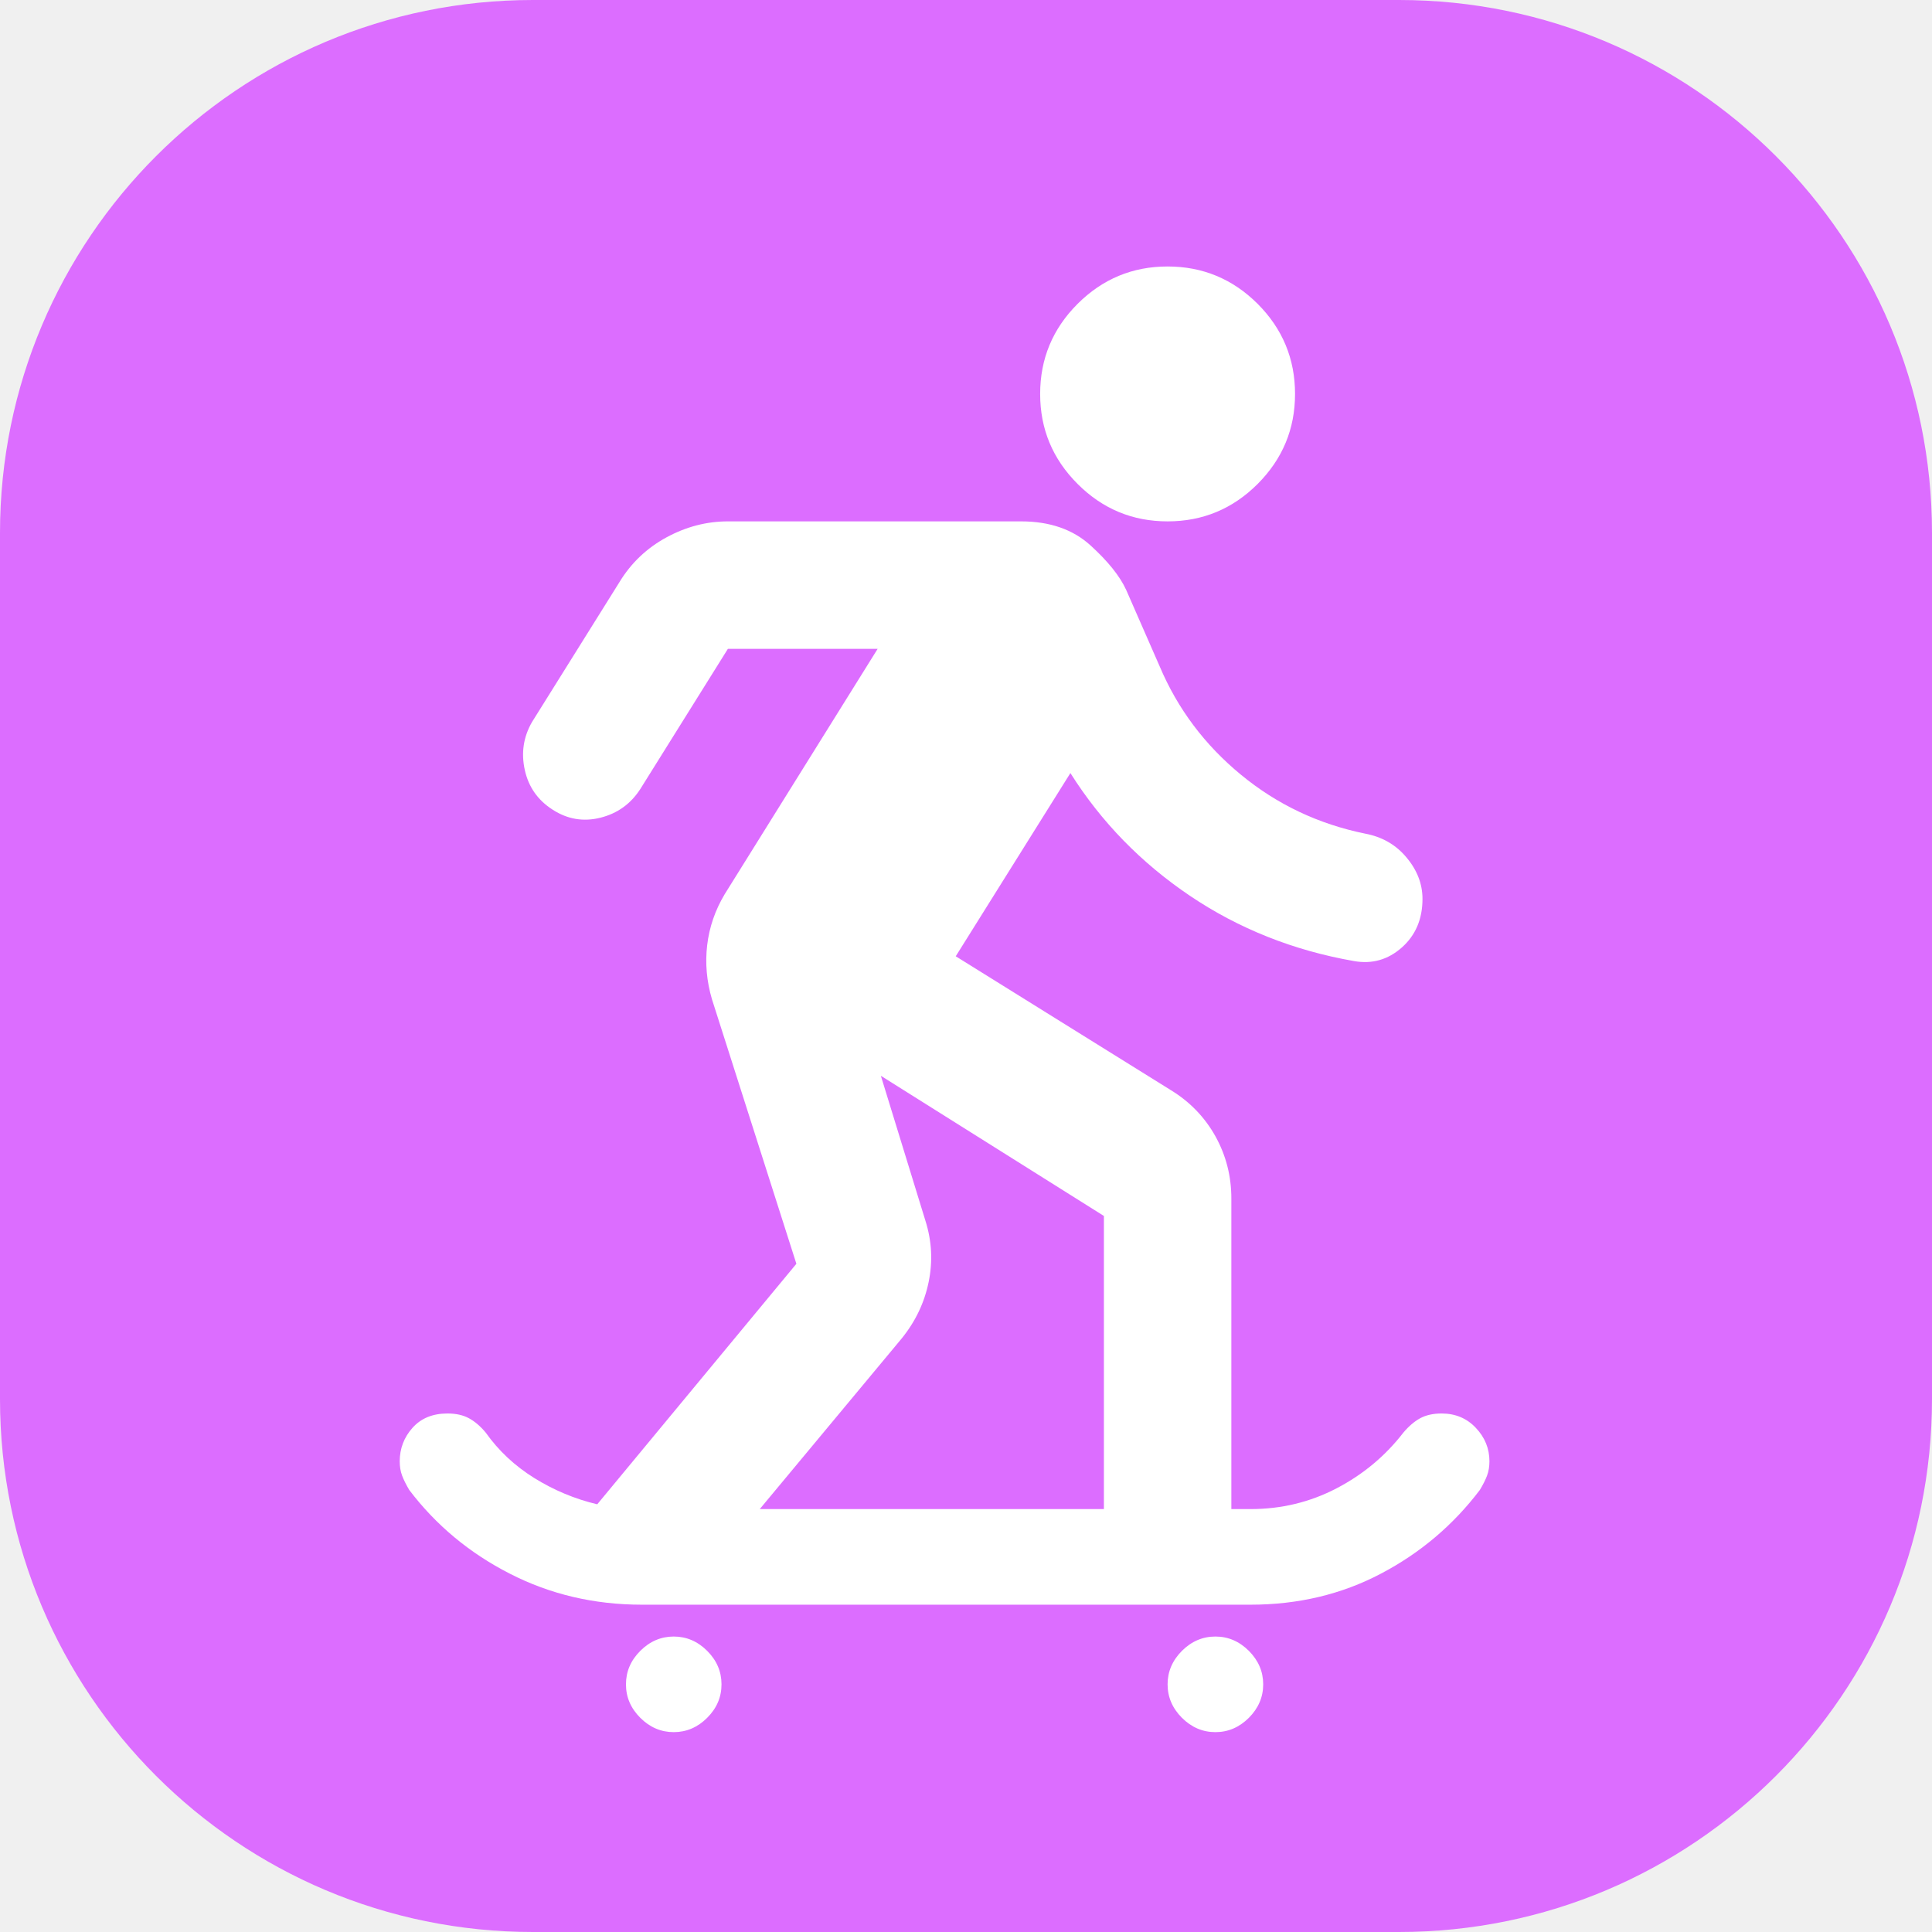
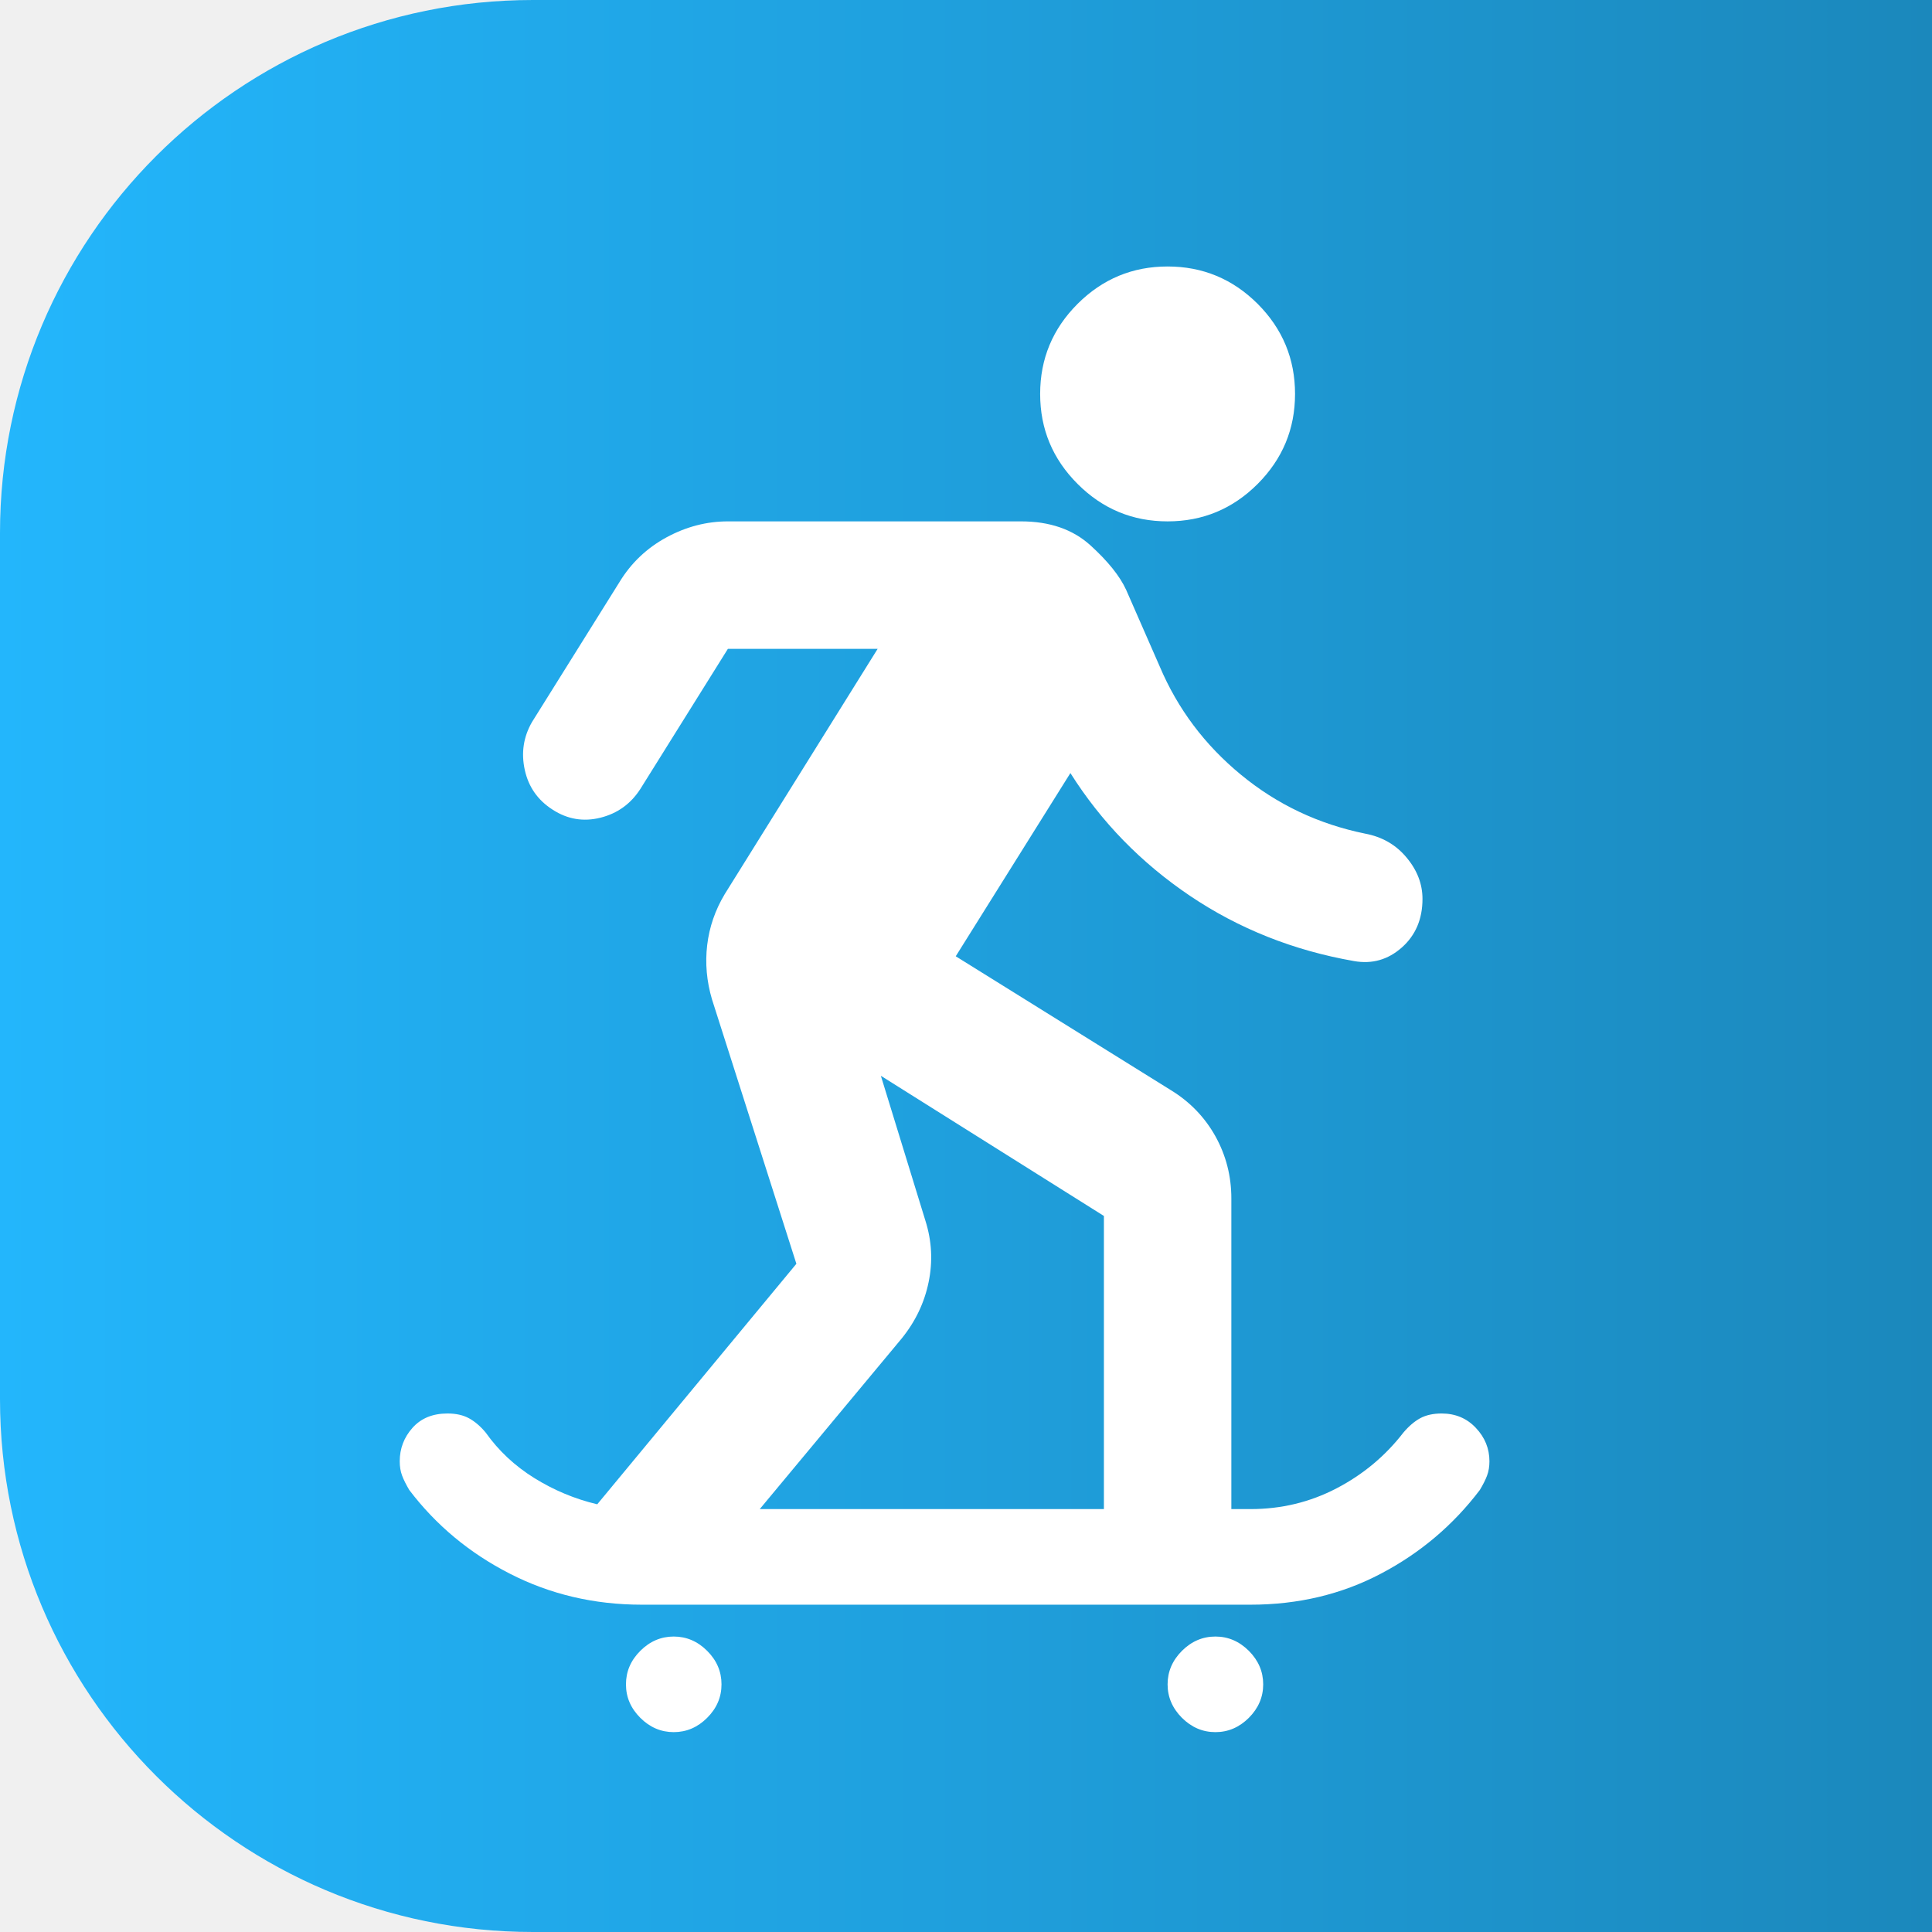
<svg xmlns="http://www.w3.org/2000/svg" width="29" height="29" viewBox="0 0 29 29" fill="none">
-   <rect width="29" height="29" rx="8" fill="#DC6DFF" />
-   <path d="M17.526 7.826C18.052 7.826 18.503 7.639 18.878 7.264C19.252 6.889 19.439 6.439 19.439 5.913C19.439 5.387 19.252 4.936 18.878 4.561C18.503 4.187 18.052 4 17.526 4C17 4 16.55 4.187 16.175 4.561C15.8 4.936 15.613 5.387 15.613 5.913C15.613 6.439 15.8 6.889 16.175 7.264C16.55 7.639 17 7.826 17.526 7.826ZM10.113 26C9.922 26 9.754 25.928 9.611 25.785C9.467 25.641 9.396 25.474 9.396 25.283C9.396 25.091 9.467 24.924 9.611 24.78C9.754 24.637 9.922 24.565 10.113 24.565C10.304 24.565 10.472 24.637 10.615 24.78C10.759 24.924 10.83 25.091 10.83 25.283C10.83 25.474 10.759 25.641 10.615 25.785C10.472 25.928 10.304 26 10.113 26ZM18.244 26C18.052 26 17.885 25.928 17.741 25.785C17.598 25.641 17.526 25.474 17.526 25.283C17.526 25.091 17.598 24.924 17.741 24.78C17.885 24.637 18.052 24.565 18.244 24.565C18.435 24.565 18.602 24.637 18.746 24.78C18.889 24.924 18.961 25.091 18.961 25.283C18.961 25.474 18.889 25.641 18.746 25.785C18.602 25.928 18.435 26 18.244 26ZM9.635 24.087C8.917 24.087 8.256 23.931 7.65 23.62C7.044 23.31 6.542 22.891 6.143 22.365C6.096 22.285 6.06 22.214 6.036 22.15C6.012 22.086 6 22.015 6 21.935C6 21.744 6.064 21.576 6.191 21.433C6.319 21.289 6.494 21.217 6.717 21.217C6.845 21.217 6.952 21.241 7.04 21.289C7.128 21.337 7.212 21.409 7.291 21.504C7.483 21.775 7.726 22.003 8.02 22.186C8.315 22.369 8.63 22.501 8.965 22.58L11.954 18.97L10.687 15C10.607 14.729 10.583 14.458 10.615 14.187C10.647 13.916 10.735 13.661 10.878 13.422L13.174 9.739H10.926L9.611 11.844C9.467 12.067 9.268 12.21 9.013 12.274C8.758 12.338 8.519 12.298 8.296 12.154C8.072 12.011 7.933 11.812 7.877 11.556C7.821 11.301 7.857 11.062 7.985 10.839L9.3 8.735C9.475 8.448 9.711 8.225 10.006 8.065C10.3 7.906 10.607 7.826 10.926 7.826H15.326C15.757 7.826 16.103 7.946 16.367 8.185C16.63 8.424 16.809 8.647 16.904 8.854L17.407 10.002C17.677 10.64 18.084 11.182 18.626 11.628C19.168 12.075 19.79 12.37 20.491 12.513C20.746 12.561 20.954 12.68 21.113 12.872C21.273 13.063 21.352 13.27 21.352 13.493C21.352 13.796 21.248 14.04 21.041 14.223C20.834 14.406 20.595 14.474 20.324 14.426C19.415 14.267 18.594 13.94 17.861 13.446C17.128 12.951 16.53 12.338 16.067 11.604L14.346 14.354L17.574 16.363C17.861 16.538 18.084 16.77 18.244 17.056C18.403 17.343 18.483 17.654 18.483 17.989V22.652H18.77C19.232 22.652 19.662 22.549 20.061 22.341C20.459 22.134 20.794 21.855 21.065 21.504C21.145 21.409 21.229 21.337 21.316 21.289C21.404 21.241 21.512 21.217 21.639 21.217C21.846 21.217 22.018 21.289 22.153 21.433C22.289 21.576 22.357 21.744 22.357 21.935C22.357 22.015 22.345 22.086 22.321 22.15C22.297 22.214 22.261 22.285 22.213 22.365C21.814 22.891 21.32 23.31 20.73 23.62C20.141 23.931 19.487 24.087 18.77 24.087H9.635ZM11.404 22.652H16.57V18.252L13.222 16.148L13.891 18.324C13.987 18.627 14.003 18.934 13.939 19.245C13.875 19.556 13.74 19.838 13.533 20.093L11.404 22.652Z" fill="white" />
+   <g clip-path="url(#clip0_330_191)">
+     <path d="M8 0H21H29V8V21V29H21H8C3.582 29 0 25.418 0 21V8C0 3.582 3.582 0 8 0Z" fill="url(#paint0_linear_330_191)" />
+     <path d="M17.526 7.826C18.052 7.826 18.503 7.639 18.878 7.264C19.252 6.889 19.439 6.439 19.439 5.913C19.439 5.387 19.252 4.936 18.878 4.561C18.503 4.187 18.052 4 17.526 4C17 4 16.55 4.187 16.175 4.561C15.8 4.936 15.613 5.387 15.613 5.913C15.613 6.439 15.8 6.889 16.175 7.264C16.55 7.639 17 7.826 17.526 7.826ZM10.113 26C9.922 26 9.754 25.928 9.611 25.785C9.467 25.641 9.396 25.474 9.396 25.283C9.396 25.091 9.467 24.924 9.611 24.78C9.754 24.637 9.922 24.565 10.113 24.565C10.304 24.565 10.472 24.637 10.615 24.78C10.759 24.924 10.83 25.091 10.83 25.283C10.83 25.474 10.759 25.641 10.615 25.785C10.472 25.928 10.304 26 10.113 26ZM18.244 26C18.052 26 17.885 25.928 17.741 25.785C17.598 25.641 17.526 25.474 17.526 25.283C17.526 25.091 17.598 24.924 17.741 24.78C17.885 24.637 18.052 24.565 18.244 24.565C18.435 24.565 18.602 24.637 18.746 24.78C18.889 24.924 18.961 25.091 18.961 25.283C18.961 25.474 18.889 25.641 18.746 25.785C18.602 25.928 18.435 26 18.244 26V26ZM9.635 24.087C8.917 24.087 8.256 23.931 7.65 23.62C7.044 23.31 6.542 22.891 6.143 22.365C6.096 22.285 6.06 22.214 6.036 22.15C6.012 22.086 6 22.015 6 21.935C6 21.744 6.064 21.576 6.191 21.433C6.319 21.289 6.494 21.217 6.717 21.217C6.845 21.217 6.952 21.241 7.04 21.289C7.128 21.337 7.212 21.409 7.291 21.504C7.483 21.775 7.726 22.003 8.02 22.186C8.315 22.369 8.63 22.501 8.965 22.58L11.954 18.97L10.687 15C10.607 14.729 10.583 14.458 10.615 14.187C10.647 13.916 10.735 13.661 10.878 13.422L13.174 9.739H10.926L9.611 11.844C9.467 12.067 9.268 12.21 9.013 12.274C8.758 12.338 8.519 12.298 8.296 12.154C8.072 12.011 7.933 11.812 7.877 11.556C7.821 11.301 7.857 11.062 7.985 10.839L9.3 8.735C9.475 8.448 9.711 8.225 10.006 8.065C10.3 7.906 10.607 7.826 10.926 7.826H15.326C15.757 7.826 16.103 7.946 16.367 8.185C16.63 8.424 16.809 8.647 16.904 8.854L17.407 10.002C17.677 10.64 18.084 11.182 18.626 11.628C19.168 12.075 19.79 12.37 20.491 12.513C20.746 12.561 20.954 12.68 21.113 12.872C21.273 13.063 21.352 13.27 21.352 13.493C21.352 13.796 21.248 14.04 21.041 14.223C20.834 14.406 20.595 14.474 20.324 14.426C19.415 14.267 18.594 13.94 17.861 13.446C17.128 12.951 16.53 12.338 16.067 11.604L14.346 14.354L17.574 16.363C17.861 16.538 18.084 16.77 18.244 17.056C18.403 17.343 18.483 17.654 18.483 17.989V22.652H18.77C19.232 22.652 19.662 22.549 20.061 22.341C20.459 22.134 20.794 21.855 21.065 21.504C21.145 21.409 21.229 21.337 21.316 21.289C21.404 21.241 21.512 21.217 21.639 21.217C21.846 21.217 22.018 21.289 22.153 21.433C22.289 21.576 22.357 21.744 22.357 21.935C22.357 22.015 22.345 22.086 22.321 22.15C22.297 22.214 22.261 22.285 22.213 22.365C21.814 22.891 21.32 23.31 20.73 23.62C20.141 23.931 19.487 24.087 18.77 24.087H9.635ZM11.404 22.652H16.57V18.252L13.222 16.148L13.891 18.324C13.987 18.627 14.003 18.934 13.939 19.245C13.875 19.556 13.74 19.838 13.533 20.093L11.404 22.652Z" fill="white" />
+   </g>
+   <defs>
+     <linearGradient id="paint0_linear_330_191" x1="0" y1="14.5" x2="29" y2="14.5" gradientUnits="userSpaceOnUse">
+       <stop stop-color="#23B6FC" />
+       <stop offset="1" stop-color="#1B88BC" />
+     </linearGradient>
+     <clipPath id="clip0_330_191">
+       <rect width="29" height="29" fill="white" />
+     </clipPath>
+   </defs>
</svg>
